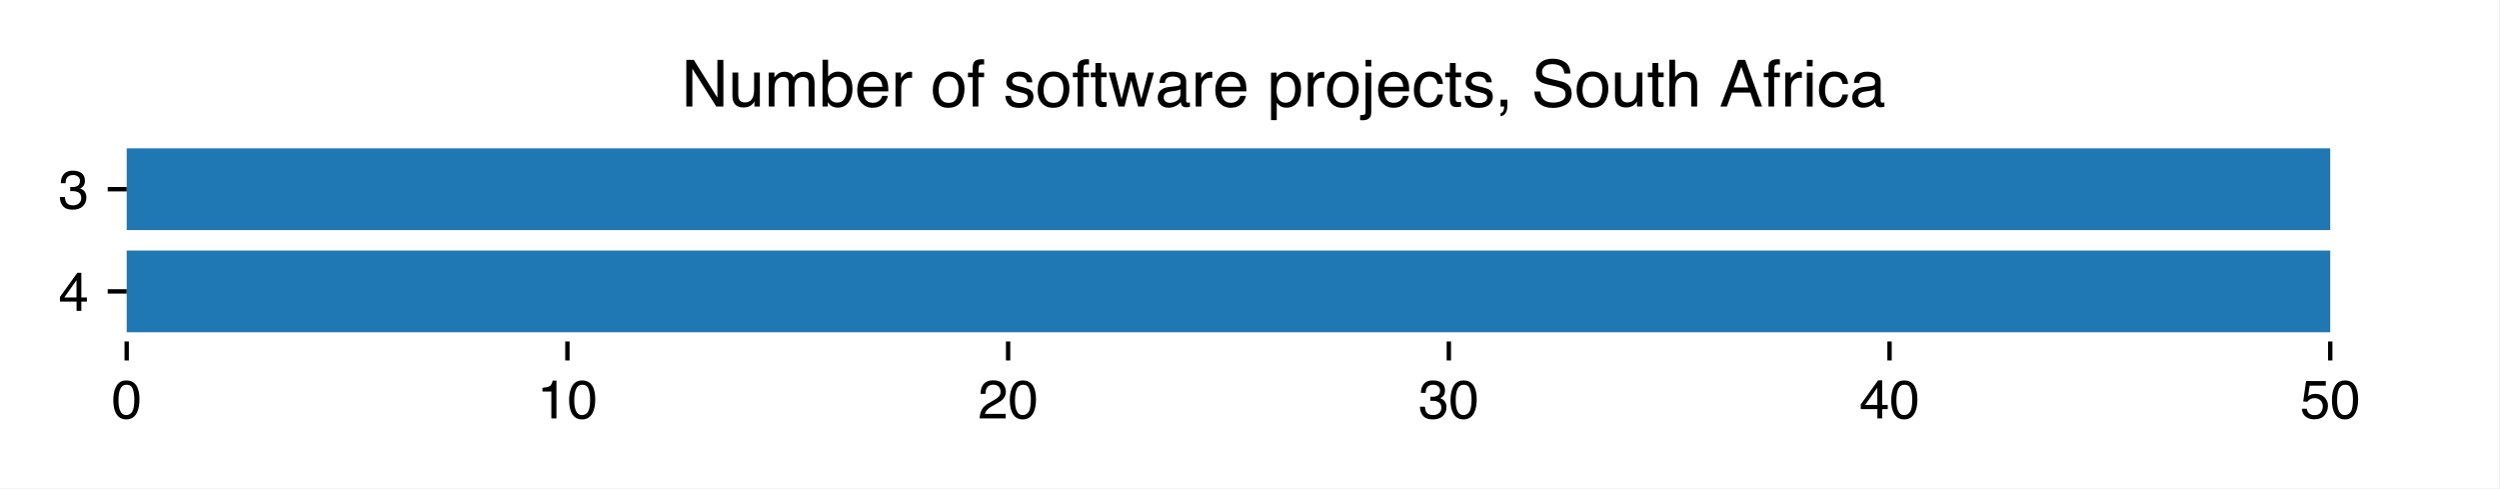
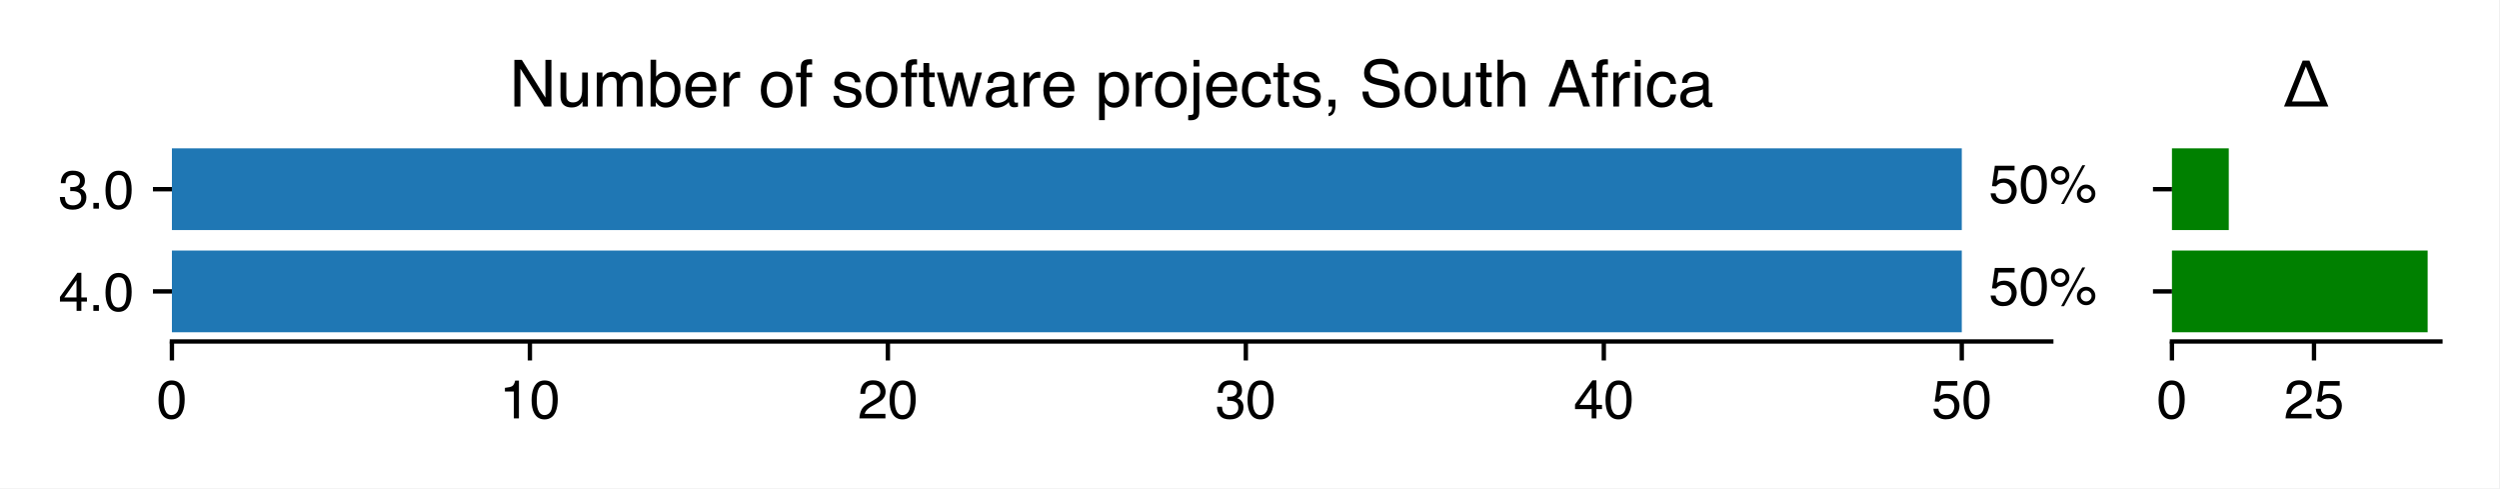
<svg xmlns="http://www.w3.org/2000/svg" xmlns:xlink="http://www.w3.org/1999/xlink" width="460.8pt" height="90pt" viewBox="0 0 460.8 90" version="1.1">
  <defs>
    <style type="text/css">*{stroke-linejoin: round; stroke-linecap: butt}</style>
  </defs>
  <g id="figure_1">
    <g id="patch_1">
      <path d="M 0 90  L 460.8 90  L 460.8 0  L 0 0  z " style="fill: #ffffff" />
    </g>
    <g id="axes_1">
      <g id="patch_2">
-         <path d="M 23.361 62.942  L 450 62.942  L 450 25.642  L 23.361 25.642  z " style="fill: #ffffff" />
+         <path d="M 31.7 62.942  L 378.244 62.942  L 378.244 25.642  L 31.7 25.642  z " style="fill: #ffffff" />
      </g>
      <g id="patch_3">
-         <path d="M 23.361 61.247  L 429.684 61.247  L 429.684 46.176  L 23.361 46.176  z " clip-path="url(#pd0023fd849)" style="fill: #1f77b4" />
+         <path d="M 31.7 61.247  L 361.742 61.247  L 361.742 46.176  L 31.7 46.176  z " clip-path="url(#p917d2a29d4)" style="fill: #1f77b4" />
      </g>
      <g id="patch_4">
-         <path d="M 23.361 42.409  L 429.684 42.409  L 429.684 27.338  L 23.361 27.338  z " clip-path="url(#pd0023fd849)" style="fill: #1f77b4" />
+         <path d="M 31.7 42.409  L 361.742 42.409  L 361.742 27.338  L 31.7 27.338  z " clip-path="url(#p917d2a29d4)" style="fill: #1f77b4" />
      </g>
      <g id="matplotlib.axis_1">
        <g id="xtick_1">
          <g id="line2d_1">
            <defs>
              <path id="m4c99cd72f3" d="M 0 0  L 0 3.5  " style="stroke: #000000; stroke-width: 0.8" />
            </defs>
            <g>
-               <use xlink:href="#m4c99cd72f3" x="23.361" y="62.942" style="stroke: #000000; stroke-width: 0.8" />
+               <use xlink:href="#m4c99cd72f3" x="31.7" y="62.942" style="stroke: #000000; stroke-width: 0.8" />
            </g>
          </g>
          <g id="text_1">
-             <g transform="translate(20.58047 77.11562)scale(0.1 -0.1)">
+             <g transform="translate(28.91953 77.11562)scale(0.1 -0.1)">
              <defs>
                <path id="Helvetica-30" d="M 1731 4475  Q 2600 4475 2988 3759  Q 3288 3206 3288 2244  Q 3288 1331 3016 734  Q 2622 -122 1728 -122  Q 922 -122 528 578  Q 200 1163 200 2147  Q 200 2909 397 3456  Q 766 4475 1731 4475  z M 1725 391  Q 2163 391 2422 778  Q 2681 1166 2681 2222  Q 2681 2984 2493 3476  Q 2306 3969 1766 3969  Q 1269 3969 1039 3501  Q 809 3034 809 2125  Q 809 1441 956 1025  Q 1181 391 1725 391  z " transform="scale(0.015625)" />
              </defs>
              <use xlink:href="#Helvetica-30" />
            </g>
          </g>
        </g>
        <g id="xtick_2">
          <g id="line2d_2">
            <g>
-               <use xlink:href="#m4c99cd72f3" x="104.626" y="62.942" style="stroke: #000000; stroke-width: 0.8" />
+               <use xlink:href="#m4c99cd72f3" x="97.708" y="62.942" style="stroke: #000000; stroke-width: 0.8" />
            </g>
          </g>
          <g id="text_2">
-             <g transform="translate(99.06458 77.11562)scale(0.1 -0.1)">
+             <g transform="translate(92.14749 77.11562)scale(0.1 -0.1)">
              <defs>
                <path id="Helvetica-31" d="M 613 3169  L 613 3600  Q 1222 3659 1462 3798  Q 1703 3938 1822 4456  L 2266 4456  L 2266 0  L 1666 0  L 1666 3169  L 613 3169  z " transform="scale(0.015625)" />
              </defs>
              <use xlink:href="#Helvetica-31" />
              <use xlink:href="#Helvetica-30" x="55.615" />
            </g>
          </g>
        </g>
        <g id="xtick_3">
          <g id="line2d_3">
            <g>
-               <use xlink:href="#m4c99cd72f3" x="185.89" y="62.942" style="stroke: #000000; stroke-width: 0.8" />
+               <use xlink:href="#m4c99cd72f3" x="163.717" y="62.942" style="stroke: #000000; stroke-width: 0.8" />
            </g>
          </g>
          <g id="text_3">
-             <g transform="translate(180.3292 77.11562)scale(0.1 -0.1)">
+             <g transform="translate(158.1559 77.11562)scale(0.1 -0.1)">
              <defs>
                <path id="Helvetica-32" d="M 200 0  Q 231 578 439 1006  Q 647 1434 1250 1784  L 1850 2131  Q 2253 2366 2416 2531  Q 2672 2791 2672 3125  Q 2672 3516 2437 3745  Q 2203 3975 1813 3975  Q 1234 3975 1013 3538  Q 894 3303 881 2888  L 309 2888  Q 319 3472 525 3841  Q 891 4491 1816 4491  Q 2584 4491 2939 4075  Q 3294 3659 3294 3150  Q 3294 2613 2916 2231  Q 2697 2009 2131 1694  L 1703 1456  Q 1397 1288 1222 1134  Q 909 863 828 531  L 3272 531  L 3272 0  L 200 0  z " transform="scale(0.015625)" />
              </defs>
              <use xlink:href="#Helvetica-32" />
              <use xlink:href="#Helvetica-30" x="55.615" />
            </g>
          </g>
        </g>
        <g id="xtick_4">
          <g id="line2d_4">
            <g>
-               <use xlink:href="#m4c99cd72f3" x="267.155" y="62.942" style="stroke: #000000; stroke-width: 0.8" />
+               <use xlink:href="#m4c99cd72f3" x="229.725" y="62.942" style="stroke: #000000; stroke-width: 0.8" />
            </g>
          </g>
          <g id="text_4">
-             <g transform="translate(261.5938 77.11562)scale(0.1 -0.1)">
+             <g transform="translate(224.1643 77.11562)scale(0.1 -0.1)">
              <defs>
                <path id="Helvetica-33" d="M 1663 -122  Q 869 -122 511 314  Q 153 750 153 1375  L 741 1375  Q 778 941 903 744  Q 1122 391 1694 391  Q 2138 391 2406 628  Q 2675 866 2675 1241  Q 2675 1703 2392 1887  Q 2109 2072 1606 2072  Q 1550 2072 1492 2070  Q 1434 2069 1375 2066  L 1375 2563  Q 1463 2553 1522 2550  Q 1581 2547 1650 2547  Q 1966 2547 2169 2647  Q 2525 2822 2525 3272  Q 2525 3606 2287 3787  Q 2050 3969 1734 3969  Q 1172 3969 956 3594  Q 838 3388 822 3006  L 266 3006  Q 266 3506 466 3856  Q 809 4481 1675 4481  Q 2359 4481 2734 4176  Q 3109 3872 3109 3294  Q 3109 2881 2888 2625  Q 2750 2466 2531 2375  Q 2884 2278 3082 2001  Q 3281 1725 3281 1325  Q 3281 684 2859 281  Q 2438 -122 1663 -122  z " transform="scale(0.015625)" />
              </defs>
              <use xlink:href="#Helvetica-33" />
              <use xlink:href="#Helvetica-30" x="55.615" />
            </g>
          </g>
        </g>
        <g id="xtick_5">
          <g id="line2d_5">
            <g>
-               <use xlink:href="#m4c99cd72f3" x="348.419" y="62.942" style="stroke: #000000; stroke-width: 0.8" />
+               <use xlink:href="#m4c99cd72f3" x="295.734" y="62.942" style="stroke: #000000; stroke-width: 0.8" />
            </g>
          </g>
          <g id="text_5">
-             <g transform="translate(342.8583 77.11562)scale(0.1 -0.1)">
+             <g transform="translate(290.1728 77.11562)scale(0.1 -0.1)">
              <defs>
                <path id="Helvetica-34" d="M 2116 1584  L 2116 3613  L 681 1584  L 2116 1584  z M 2125 0  L 2125 1094  L 163 1094  L 163 1644  L 2213 4488  L 2688 4488  L 2688 1584  L 3347 1584  L 3347 1094  L 2688 1094  L 2688 0  L 2125 0  z " transform="scale(0.015625)" />
              </defs>
              <use xlink:href="#Helvetica-34" />
              <use xlink:href="#Helvetica-30" x="55.615" />
            </g>
          </g>
        </g>
        <g id="xtick_6">
          <g id="line2d_6">
            <g>
-               <use xlink:href="#m4c99cd72f3" x="429.684" y="62.942" style="stroke: #000000; stroke-width: 0.8" />
+               <use xlink:href="#m4c99cd72f3" x="361.742" y="62.942" style="stroke: #000000; stroke-width: 0.8" />
            </g>
          </g>
          <g id="text_6">
-             <g transform="translate(424.1229 77.11562)scale(0.1 -0.1)">
+             <g transform="translate(356.1812 77.11562)scale(0.1 -0.1)">
              <defs>
                <path id="Helvetica-35" d="M 791 1141  Q 847 659 1238 475  Q 1438 381 1700 381  Q 2200 381 2440 700  Q 2681 1019 2681 1406  Q 2681 1875 2395 2131  Q 2109 2388 1709 2388  Q 1419 2388 1211 2275  Q 1003 2163 856 1963  L 369 1991  L 709 4400  L 3034 4400  L 3034 3856  L 1131 3856  L 941 2613  Q 1097 2731 1238 2791  Q 1488 2894 1816 2894  Q 2431 2894 2859 2497  Q 3288 2100 3288 1491  Q 3288 856 2895 371  Q 2503 -113 1644 -113  Q 1097 -113 676 195  Q 256 503 206 1141  L 791 1141  z " transform="scale(0.015625)" />
              </defs>
              <use xlink:href="#Helvetica-35" />
              <use xlink:href="#Helvetica-30" x="55.615" />
            </g>
          </g>
        </g>
      </g>
      <g id="matplotlib.axis_2">
        <g id="ytick_1">
          <g id="line2d_7">
            <defs>
              <path id="m8e343aef83" d="M 0 0  L -3.5 0  " style="stroke: #000000; stroke-width: 0.8" />
            </defs>
            <g>
-               <use xlink:href="#m8e343aef83" x="23.361" y="53.711" style="stroke: #000000; stroke-width: 0.8" />
+               <use xlink:href="#m8e343aef83" x="31.7" y="53.711" style="stroke: #000000; stroke-width: 0.8" />
            </g>
          </g>
          <g id="text_7">
            <g transform="translate(10.8 57.29818)scale(0.1 -0.1)">
+               <defs>
+                 <path id="Helvetica-2e" d="M 547 681  L 1200 681  L 1200 0  L 547 0  L 547 681  z " transform="scale(0.015625)" />
+               </defs>
              <use xlink:href="#Helvetica-34" />
+               <use xlink:href="#Helvetica-2e" x="55.615" />
+               <use xlink:href="#Helvetica-30" x="83.398" />
            </g>
          </g>
        </g>
        <g id="ytick_2">
          <g id="line2d_8">
            <g>
-               <use xlink:href="#m8e343aef83" x="23.361" y="34.873" style="stroke: #000000; stroke-width: 0.8" />
+               <use xlink:href="#m8e343aef83" x="31.7" y="34.873" style="stroke: #000000; stroke-width: 0.8" />
            </g>
          </g>
          <g id="text_8">
            <g transform="translate(10.8 38.45995)scale(0.1 -0.1)">
              <use xlink:href="#Helvetica-33" />
-             </g>
-           </g>
-         </g>
+               <use xlink:href="#Helvetica-2e" x="55.615" />
+               <use xlink:href="#Helvetica-30" x="83.398" />
+             </g>
+           </g>
+         </g>
+       </g>
+       <g id="patch_5">
+         <path d="M 31.7 62.942  L 378.244 62.942  " style="fill: none; stroke: #000000; stroke-width: 0.8; stroke-linejoin: miter; stroke-linecap: square" />
      </g>
      <g id="text_9">
-         <g transform="translate(125.6402 19.6425)scale(0.12 -0.12)">
+         <g transform="translate(366.7351 56.25599)scale(0.1 -0.1)">
+           <defs>
+             <path id="Helvetica-25" d="M 4363 2175  Q 4813 2175 5131 1856  Q 5450 1538 5450 1088  Q 5450 638 5131 319  Q 4813 0 4363 0  Q 3909 0 3590 319  Q 3272 638 3272 1088  Q 3272 1538 3590 1856  Q 3909 2175 4363 2175  z M 3909 4456  L 4256 4456  L 1753 -119  L 1406 -119  L 3909 4456  z M 1294 2606  Q 1563 2606 1752 2795  Q 1941 2984 1941 3250  Q 1941 3516 1752 3705  Q 1563 3894 1294 3894  Q 1028 3894 839 3706  Q 650 3519 650 3250  Q 650 2984 839 2795  Q 1028 2606 1294 2606  z M 1294 4341  Q 1747 4341 2065 4020  Q 2384 3700 2384 3250  Q 2384 2800 2065 2481  Q 1747 2163 1294 2163  Q 844 2163 525 2481  Q 206 2800 206 3250  Q 206 3700 525 4020  Q 844 4341 1294 4341  z M 4363 444  Q 4628 444 4817 633  Q 5006 822 5006 1088  Q 5006 1353 4817 1542  Q 4628 1731 4363 1731  Q 4094 1731 3905 1542  Q 3716 1353 3716 1088  Q 3716 822 3905 633  Q 4094 444 4363 444  z " transform="scale(0.015625)" />
+           </defs>
+           <use xlink:href="#Helvetica-35" />
+           <use xlink:href="#Helvetica-30" x="55.615" />
+           <use xlink:href="#Helvetica-25" x="111.23" />
+         </g>
+       </g>
+       <g id="text_10">
+         <g transform="translate(366.7351 37.41776)scale(0.1 -0.1)">
+           <use xlink:href="#Helvetica-35" />
+           <use xlink:href="#Helvetica-30" x="55.615" />
+           <use xlink:href="#Helvetica-25" x="111.23" />
+         </g>
+       </g>
+       <g id="text_11">
+         <g transform="translate(93.9318 19.6425)scale(0.12 -0.12)">
          <defs>
            <path id="Helvetica-4e" d="M 488 4591  L 1222 4591  L 3541 872  L 3541 4591  L 4131 4591  L 4131 0  L 3434 0  L 1081 3716  L 1081 0  L 488 0  L 488 4591  z M 2269 4591  L 2269 4591  z " transform="scale(0.015625)" />
            <path id="Helvetica-75" d="M 975 3347  L 975 1125  Q 975 869 1056 706  Q 1206 406 1616 406  Q 2203 406 2416 931  Q 2531 1213 2531 1703  L 2531 3347  L 3094 3347  L 3094 0  L 2563 0  L 2569 494  Q 2459 303 2297 172  Q 1975 -91 1516 -91  Q 800 -91 541 388  Q 400 644 400 1072  L 400 3347  L 975 3347  z M 1747 3428  L 1747 3428  z " transform="scale(0.015625)" />
            <path id="Helvetica-6d" d="M 413 3347  L 969 3347  L 969 2872  Q 1169 3119 1331 3231  Q 1609 3422 1963 3422  Q 2363 3422 2606 3225  Q 2744 3113 2856 2894  Q 3044 3163 3297 3292  Q 3550 3422 3866 3422  Q 4541 3422 4784 2934  Q 4916 2672 4916 2228  L 4916 0  L 4331 0  L 4331 2325  Q 4331 2659 4164 2784  Q 3997 2909 3756 2909  Q 3425 2909 3186 2687  Q 2947 2466 2947 1947  L 2947 0  L 2375 0  L 2375 2184  Q 2375 2525 2294 2681  Q 2166 2916 1816 2916  Q 1497 2916 1236 2669  Q 975 2422 975 1775  L 975 0  L 413 0  L 413 3347  z " transform="scale(0.015625)" />
            <path id="Helvetica-62" d="M 369 4606  L 916 4606  L 916 2941  Q 1100 3181 1356 3307  Q 1613 3434 1913 3434  Q 2538 3434 2927 3004  Q 3316 2575 3316 1738  Q 3316 944 2931 419  Q 2547 -106 1866 -106  Q 1484 -106 1222 78  Q 1066 188 888 428  L 888 0  L 369 0  L 369 4606  z M 1831 391  Q 2288 391 2514 753  Q 2741 1116 2741 1709  Q 2741 2238 2514 2584  Q 2288 2931 1847 2931  Q 1463 2931 1173 2647  Q 884 2363 884 1709  Q 884 1238 1003 944  Q 1225 391 1831 391  z " transform="scale(0.015625)" />
            <path id="Helvetica-65" d="M 1806 3422  Q 2163 3422 2497 3255  Q 2831 3088 3006 2822  Q 3175 2569 3231 2231  Q 3281 2000 3281 1494  L 828 1494  Q 844 984 1069 676  Q 1294 369 1766 369  Q 2206 369 2469 659  Q 2619 828 2681 1050  L 3234 1050  Q 3213 866 3089 639  Q 2966 413 2813 269  Q 2556 19 2178 -69  Q 1975 -119 1719 -119  Q 1094 -119 659 336  Q 225 791 225 1609  Q 225 2416 662 2919  Q 1100 3422 1806 3422  z M 2703 1941  Q 2669 2306 2544 2525  Q 2313 2931 1772 2931  Q 1384 2931 1121 2651  Q 859 2372 844 1941  L 2703 1941  z M 1753 3428  L 1753 3428  z " transform="scale(0.015625)" />
            <path id="Helvetica-72" d="M 428 3347  L 963 3347  L 963 2769  Q 1028 2938 1284 3180  Q 1541 3422 1875 3422  Q 1891 3422 1928 3419  Q 1966 3416 2056 3406  L 2056 2813  Q 2006 2822 1964 2825  Q 1922 2828 1872 2828  Q 1447 2828 1219 2554  Q 991 2281 991 1925  L 991 0  L 428 0  L 428 3347  z " transform="scale(0.015625)" />
            <path id="Helvetica-20" transform="scale(0.015625)" />
            <path id="Helvetica-6f" d="M 1741 363  Q 2300 363 2508 786  Q 2716 1209 2716 1728  Q 2716 2197 2566 2491  Q 2328 2953 1747 2953  Q 1231 2953 997 2559  Q 763 2166 763 1609  Q 763 1075 997 719  Q 1231 363 1741 363  z M 1763 3444  Q 2409 3444 2856 3012  Q 3303 2581 3303 1744  Q 3303 934 2909 406  Q 2516 -122 1688 -122  Q 997 -122 590 345  Q 184 813 184 1600  Q 184 2444 612 2944  Q 1041 3444 1763 3444  z M 1744 3428  L 1744 3428  z " transform="scale(0.015625)" />
            <path id="Helvetica-66" d="M 553 3856  Q 566 4206 675 4369  Q 872 4656 1434 4656  Q 1488 4656 1544 4653  Q 1600 4650 1672 4644  L 1672 4131  Q 1584 4138 1545 4139  Q 1506 4141 1472 4141  Q 1216 4141 1166 4008  Q 1116 3875 1116 3331  L 1672 3331  L 1672 2888  L 1109 2888  L 1109 0  L 553 0  L 553 2888  L 88 2888  L 88 3331  L 553 3331  L 553 3856  z " transform="scale(0.015625)" />
            <path id="Helvetica-73" d="M 747 1050  Q 772 769 888 619  Q 1100 347 1625 347  Q 1938 347 2175 483  Q 2413 619 2413 903  Q 2413 1119 2222 1231  Q 2100 1300 1741 1391  L 1294 1503  Q 866 1609 663 1741  Q 300 1969 300 2372  Q 300 2847 642 3140  Q 984 3434 1563 3434  Q 2319 3434 2653 2991  Q 2863 2709 2856 2384  L 2325 2384  Q 2309 2575 2191 2731  Q 1997 2953 1519 2953  Q 1200 2953 1036 2831  Q 872 2709 872 2509  Q 872 2291 1088 2159  Q 1213 2081 1456 2022  L 1828 1931  Q 2434 1784 2641 1647  Q 2969 1431 2969 969  Q 2969 522 2630 197  Q 2291 -128 1597 -128  Q 850 -128 539 211  Q 228 550 206 1050  L 747 1050  z M 1578 3428  L 1578 3428  z " transform="scale(0.015625)" />
            <path id="Helvetica-74" d="M 525 4281  L 1094 4281  L 1094 3347  L 1628 3347  L 1628 2888  L 1094 2888  L 1094 703  Q 1094 528 1213 469  Q 1278 434 1431 434  Q 1472 434 1519 436  Q 1566 438 1628 444  L 1628 0  Q 1531 -28 1426 -40  Q 1322 -53 1200 -53  Q 806 -53 665 148  Q 525 350 525 672  L 525 2888  L 72 2888  L 72 3347  L 525 3347  L 525 4281  z " transform="scale(0.015625)" />
            <path id="Helvetica-77" d="M 672 3347  L 1316 709  L 1969 3347  L 2600 3347  L 3256 725  L 3941 3347  L 4503 3347  L 3531 0  L 2947 0  L 2266 2591  L 1606 0  L 1022 0  L 56 3347  L 672 3347  z " transform="scale(0.015625)" />
            <path id="Helvetica-61" d="M 844 891  Q 844 647 1022 506  Q 1200 366 1444 366  Q 1741 366 2019 503  Q 2488 731 2488 1250  L 2488 1703  Q 2384 1638 2221 1594  Q 2059 1550 1903 1531  L 1563 1488  Q 1256 1447 1103 1359  Q 844 1213 844 891  z M 2206 2028  Q 2400 2053 2466 2191  Q 2503 2266 2503 2406  Q 2503 2694 2298 2823  Q 2094 2953 1713 2953  Q 1272 2953 1088 2716  Q 984 2584 953 2325  L 428 2325  Q 444 2944 830 3186  Q 1216 3428 1725 3428  Q 2316 3428 2684 3203  Q 3050 2978 3050 2503  L 3050 575  Q 3050 488 3086 434  Q 3122 381 3238 381  Q 3275 381 3322 386  Q 3369 391 3422 400  L 3422 -16  Q 3291 -53 3222 -62  Q 3153 -72 3034 -72  Q 2744 -72 2613 134  Q 2544 244 2516 444  Q 2344 219 2022 53  Q 1700 -113 1313 -113  Q 847 -113 551 170  Q 256 453 256 878  Q 256 1344 547 1600  Q 838 1856 1309 1916  L 2206 2028  z M 1741 3428  L 1741 3428  z " transform="scale(0.015625)" />
            <path id="Helvetica-70" d="M 1825 378  Q 2219 378 2480 708  Q 2741 1038 2741 1694  Q 2741 2094 2625 2381  Q 2406 2934 1825 2934  Q 1241 2934 1025 2350  Q 909 2038 909 1556  Q 909 1169 1025 897  Q 1244 378 1825 378  z M 369 3331  L 916 3331  L 916 2888  Q 1084 3116 1284 3241  Q 1569 3428 1953 3428  Q 2522 3428 2919 2992  Q 3316 2556 3316 1747  Q 3316 653 2744 184  Q 2381 -113 1900 -113  Q 1522 -113 1266 53  Q 1116 147 931 375  L 931 -1334  L 369 -1334  L 369 3331  z " transform="scale(0.015625)" />
            <path id="Helvetica-6a" d="M 975 3941  L 413 3941  L 413 4591  L 975 4591  L 975 3941  z M -119 -847  Q 259 -834 336 -779  Q 413 -725 413 -438  L 413 3331  L 975 3331  L 975 -497  Q 975 -863 856 -1044  Q 659 -1350 109 -1350  Q 69 -1350 23 -1347  Q -22 -1344 -119 -1334  L -119 -847  z " transform="scale(0.015625)" />
            <path id="Helvetica-63" d="M 1703 3444  Q 2269 3444 2623 3169  Q 2978 2894 3050 2222  L 2503 2222  Q 2453 2531 2275 2736  Q 2097 2941 1703 2941  Q 1166 2941 934 2416  Q 784 2075 784 1575  Q 784 1072 996 728  Q 1209 384 1666 384  Q 2016 384 2220 598  Q 2425 813 2503 1184  L 3050 1184  Q 2956 519 2581 211  Q 2206 -97 1622 -97  Q 966 -97 575 383  Q 184 863 184 1581  Q 184 2463 612 2953  Q 1041 3444 1703 3444  z M 1616 3428  L 1616 3428  z " transform="scale(0.015625)" />
            <path id="Helvetica-2c" d="M 531 -653  Q 747 -616 834 -350  Q 881 -209 881 -78  Q 881 -56 879 -39  Q 878 -22 872 0  L 531 0  L 531 681  L 1200 681  L 1200 50  Q 1200 -322 1050 -603  Q 900 -884 531 -950  L 531 -653  z " transform="scale(0.015625)" />
            <path id="Helvetica-53" d="M 894 1481  Q 916 1091 1078 847  Q 1388 391 2169 391  Q 2519 391 2806 491  Q 3363 684 3363 1184  Q 3363 1559 3128 1719  Q 2891 1875 2384 1991  L 1763 2131  Q 1153 2269 900 2434  Q 463 2722 463 3294  Q 463 3913 891 4309  Q 1319 4706 2103 4706  Q 2825 4706 3329 4357  Q 3834 4009 3834 3244  L 3250 3244  Q 3203 3613 3050 3809  Q 2766 4169 2084 4169  Q 1534 4169 1293 3937  Q 1053 3706 1053 3400  Q 1053 3063 1334 2906  Q 1519 2806 2169 2656  L 2813 2509  Q 3278 2403 3531 2219  Q 3969 1897 3969 1284  Q 3969 522 3414 194  Q 2859 -134 2125 -134  Q 1269 -134 784 303  Q 300 738 309 1481  L 894 1481  z M 2150 4716  L 2150 4716  z " transform="scale(0.015625)" />
            <path id="Helvetica-68" d="M 413 4606  L 975 4606  L 975 2894  Q 1175 3147 1334 3250  Q 1606 3428 2013 3428  Q 2741 3428 3000 2919  Q 3141 2641 3141 2147  L 3141 0  L 2563 0  L 2563 2109  Q 2563 2478 2469 2650  Q 2316 2925 1894 2925  Q 1544 2925 1259 2684  Q 975 2444 975 1775  L 975 0  L 413 0  L 413 4606  z " transform="scale(0.015625)" />
            <path id="Helvetica-41" d="M 2844 1881  L 2147 3909  L 1406 1881  L 2844 1881  z M 1822 4591  L 2525 4591  L 4191 0  L 3509 0  L 3044 1375  L 1228 1375  L 731 0  L 94 0  L 1822 4591  z M 2144 4591  L 2144 4591  z " transform="scale(0.015625)" />
            <path id="Helvetica-69" d="M 413 3331  L 984 3331  L 984 0  L 413 0  L 413 3331  z M 413 4591  L 984 4591  L 984 3953  L 413 3953  L 413 4591  z " transform="scale(0.015625)" />
          </defs>
          <use xlink:href="#Helvetica-4e" />
          <use xlink:href="#Helvetica-75" x="72.217" />
          <use xlink:href="#Helvetica-6d" x="127.832" />
          <use xlink:href="#Helvetica-62" x="211.133" />
          <use xlink:href="#Helvetica-65" x="266.748" />
          <use xlink:href="#Helvetica-72" x="322.363" />
          <use xlink:href="#Helvetica-20" x="355.664" />
          <use xlink:href="#Helvetica-6f" x="383.447" />
          <use xlink:href="#Helvetica-66" x="439.062" />
          <use xlink:href="#Helvetica-20" x="466.846" />
          <use xlink:href="#Helvetica-73" x="494.629" />
          <use xlink:href="#Helvetica-6f" x="544.629" />
          <use xlink:href="#Helvetica-66" x="600.244" />
          <use xlink:href="#Helvetica-74" x="628.027" />
          <use xlink:href="#Helvetica-77" x="655.811" />
          <use xlink:href="#Helvetica-61" x="728.027" />
          <use xlink:href="#Helvetica-72" x="783.643" />
          <use xlink:href="#Helvetica-65" x="816.943" />
          <use xlink:href="#Helvetica-20" x="872.559" />
          <use xlink:href="#Helvetica-70" x="900.342" />
          <use xlink:href="#Helvetica-72" x="955.957" />
          <use xlink:href="#Helvetica-6f" x="989.258" />
          <use xlink:href="#Helvetica-6a" x="1044.873" />
          <use xlink:href="#Helvetica-65" x="1067.09" />
          <use xlink:href="#Helvetica-63" x="1122.705" />
          <use xlink:href="#Helvetica-74" x="1172.705" />
          <use xlink:href="#Helvetica-73" x="1200.488" />
          <use xlink:href="#Helvetica-2c" x="1250.488" />
          <use xlink:href="#Helvetica-20" x="1278.271" />
          <use xlink:href="#Helvetica-53" x="1306.055" />
          <use xlink:href="#Helvetica-6f" x="1372.754" />
          <use xlink:href="#Helvetica-75" x="1428.369" />
          <use xlink:href="#Helvetica-74" x="1483.984" />
          <use xlink:href="#Helvetica-68" x="1511.768" />
          <use xlink:href="#Helvetica-20" x="1567.383" />
          <use xlink:href="#Helvetica-41" x="1595.166" />
          <use xlink:href="#Helvetica-66" x="1661.865" />
          <use xlink:href="#Helvetica-72" x="1689.648" />
          <use xlink:href="#Helvetica-69" x="1722.949" />
          <use xlink:href="#Helvetica-63" x="1745.166" />
          <use xlink:href="#Helvetica-61" x="1795.166" />
        </g>
      </g>
    </g>
+     <g id="axes_2">
+       <g id="patch_6">
+         <path d="M 400.494 62.942  L 450 62.942  L 450 25.642  L 400.494 25.642  z " style="fill: #ffffff" />
+       </g>
+       <g id="patch_7">
+         <path d="M 400.494 61.247  L 447.643 61.247  L 447.643 46.176  L 400.494 46.176  z " clip-path="url(#pb7c10b8994)" style="fill: #008000" />
+       </g>
+       <g id="patch_8">
+         <path d="M 400.494 42.409  L 410.971 42.409  L 410.971 27.338  L 400.494 27.338  z " clip-path="url(#pb7c10b8994)" style="fill: #008000" />
+       </g>
+       <g id="matplotlib.axis_3">
+         <g id="xtick_7">
+           <g id="line2d_9">
+             <g>
+               <use xlink:href="#m4c99cd72f3" x="400.494" y="62.942" style="stroke: #000000; stroke-width: 0.8" />
+             </g>
+           </g>
+           <g id="text_12">
+             <g transform="translate(397.7132 77.11562)scale(0.1 -0.1)">
+               <use xlink:href="#Helvetica-30" />
+             </g>
+           </g>
+         </g>
+         <g id="xtick_8">
+           <g id="line2d_10">
+             <g>
+               <use xlink:href="#m4c99cd72f3" x="426.688" y="62.942" style="stroke: #000000; stroke-width: 0.8" />
+             </g>
+           </g>
+           <g id="text_13">
+             <g transform="translate(421.1266 77.11562)scale(0.1 -0.1)">
+               <use xlink:href="#Helvetica-32" />
+               <use xlink:href="#Helvetica-35" x="55.615" />
+             </g>
+           </g>
+         </g>
+       </g>
+       <g id="matplotlib.axis_4">
+         <g id="ytick_3">
+           <g id="line2d_11">
+             <g>
+               <use xlink:href="#m8e343aef83" x="400.494" y="53.711" style="stroke: #000000; stroke-width: 0.8" />
+             </g>
+           </g>
+         </g>
+         <g id="ytick_4">
+           <g id="line2d_12">
+             <g>
+               <use xlink:href="#m8e343aef83" x="400.494" y="34.873" style="stroke: #000000; stroke-width: 0.8" />
+             </g>
+           </g>
+         </g>
+       </g>
+       <g id="patch_9">
+         <path d="M 400.494 62.942  L 450 62.942  " style="fill: none; stroke: #000000; stroke-width: 0.8; stroke-linejoin: miter; stroke-linecap: square" />
+       </g>
+       <g id="text_14">
+         <g transform="translate(420.9137 19.6425)scale(0.12 -0.12)">
+           <defs>
+             <path id="Helvetica-394" d="M 922 500  L 3672 500  L 2278 3941  L 922 500  z M 1966 4519  L 2631 4519  L 4494 0  L 128 0  L 1966 4519  z " transform="scale(0.015625)" />
+           </defs>
+           <use xlink:href="#Helvetica-394" />
+         </g>
+       </g>
+     </g>
  </g>
  <defs>
-     <clipPath id="pd0023fd849">
-       <rect x="23.361" y="25.642" width="426.639" height="37.3" />
+     <clipPath id="p917d2a29d4">
+       <rect x="31.7" y="25.642" width="346.544" height="37.3" />
+     </clipPath>
+     <clipPath id="pb7c10b8994">
+       <rect x="400.494" y="25.642" width="49.506" height="37.3" />
    </clipPath>
  </defs>
</svg>
